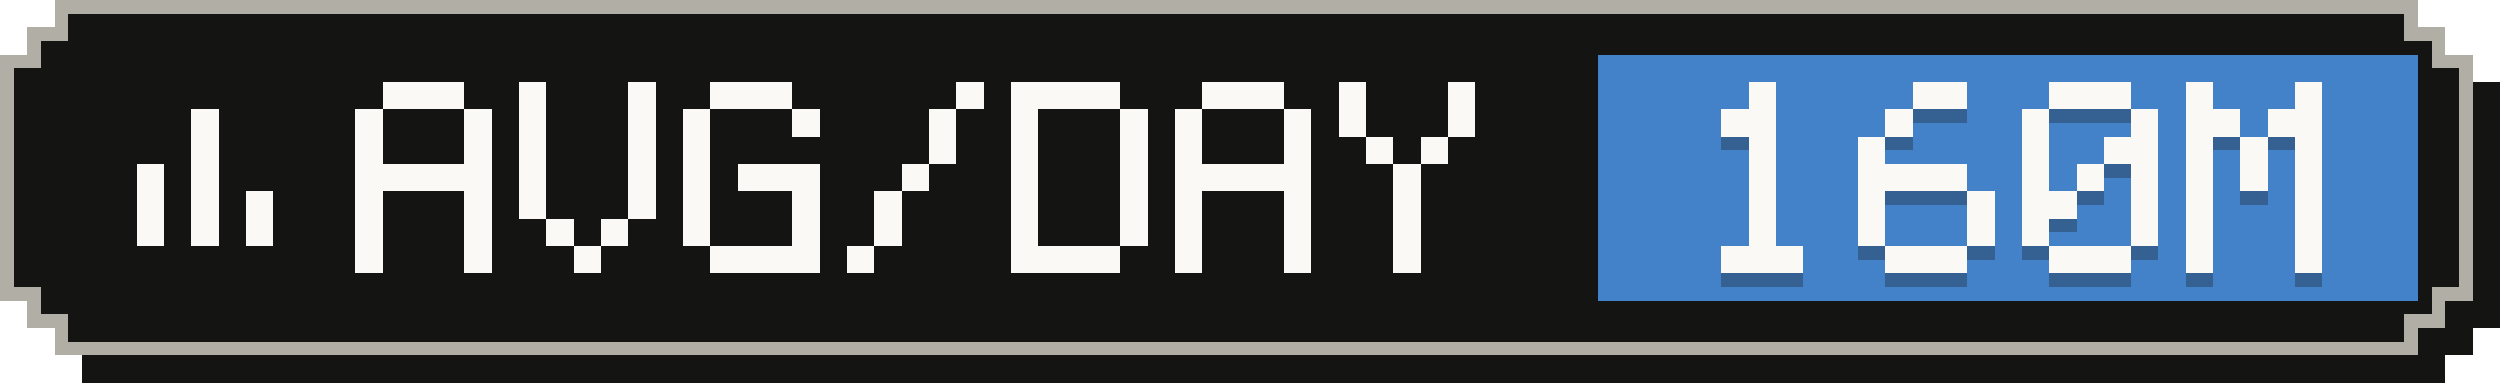
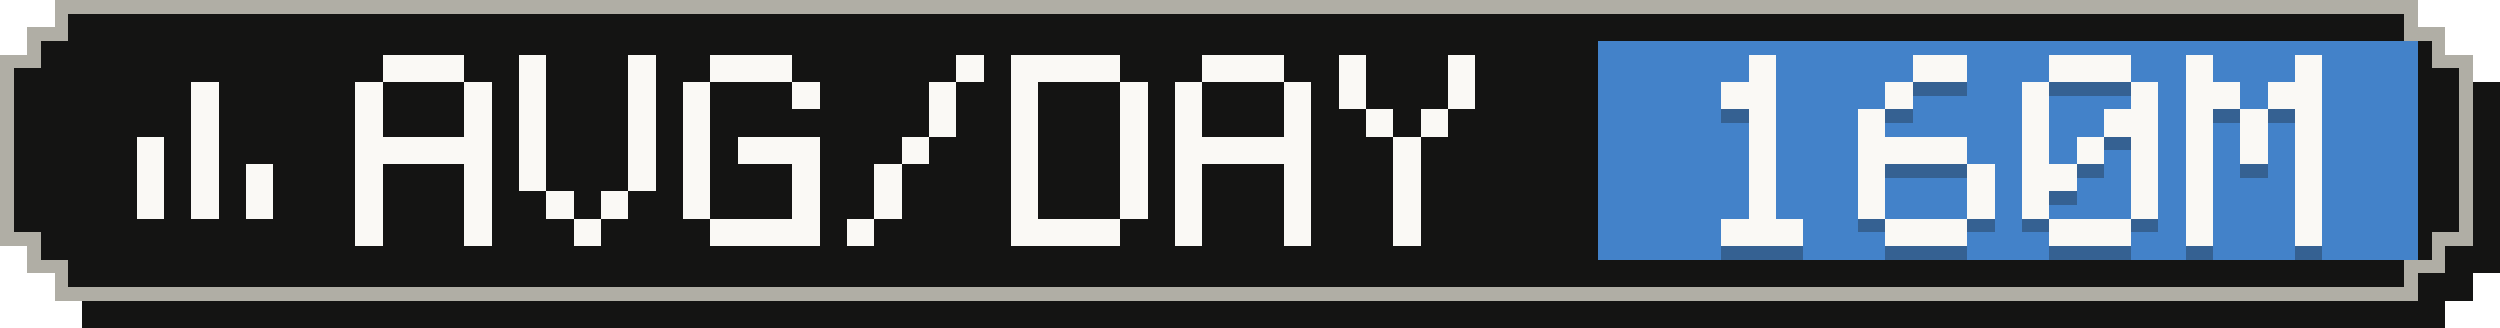
- <svg xmlns="http://www.w3.org/2000/svg" width="183" height="28" viewBox="0 0 183 28" role="img" aria-label="Average tokens per active day: 160M">
+ <svg xmlns="http://www.w3.org/2000/svg" width="183" height="24" viewBox="0 0 183 24" role="img" aria-label="Average tokens per active day: 160M">
  <g shape-rendering="crispEdges">
-     <path fill="#141413" d="M6,2 H179 V4 H181 V6 H183 V24 H181 V26 H179 V28 H6 V26 H4 V24 H2 V6 H4 V4 H6 Z" />
-     <path fill="#b0aea5" d="M4,0 H177 V2 H179 V4 H181 V22 H179 V24 H177 V26 H4 V24 H2 V22 H0 V4 H2 V2 H4 Z" />
-     <path fill="#141413" d="M5,1 H176 V3 H178 V5 H180 V21 H178 V23 H176 V25 H5 V23 H3 V21 H1 V5 H3 V3 H5 Z" />
-     <rect fill="#4382c9" x="117" y="4" width="60" height="18" />
+     <path fill="#141413" d="M6,2 H179 V4 H181 V6 H183 V20 H181 V22 H179 V24 H6 V22 H4 V20 H2 V6 H4 V4 H6 Z" />
+     <path fill="#b0aea5" d="M4,0 H177 V2 H179 V4 H181 V18 H179 V20 H177 V22 H4 V20 H2 V18 H0 V4 H2 V2 H4 Z" />
+     <path fill="#141413" d="M5,1 H176 V3 H178 V5 H180 V17 H178 V19 H176 V21 H5 V19 H3 V17 H1 V5 H3 V3 H5 Z" />
+     <rect fill="#4382c9" x="117" y="3" width="60" height="16" />
    <g fill="#faf9f5">
+       <rect x="14" y="6" width="2" height="2" />
      <rect x="14" y="8" width="2" height="2" />
+       <rect x="10" y="10" width="2" height="2" />
      <rect x="14" y="10" width="2" height="2" />
      <rect x="10" y="12" width="2" height="2" />
      <rect x="14" y="12" width="2" height="2" />
+       <rect x="18" y="12" width="2" height="2" />
      <rect x="10" y="14" width="2" height="2" />
      <rect x="14" y="14" width="2" height="2" />
      <rect x="18" y="14" width="2" height="2" />
-       <rect x="10" y="16" width="2" height="2" />
-       <rect x="14" y="16" width="2" height="2" />
-       <rect x="18" y="16" width="2" height="2" />
    </g>
    <g fill="#faf9f5">
-       <rect x="28" y="6" width="6" height="2" />
+       <rect x="28" y="4" width="6" height="2" />
+       <rect x="26" y="6" width="2" height="2" />
+       <rect x="34" y="6" width="2" height="2" />
      <rect x="26" y="8" width="2" height="2" />
      <rect x="34" y="8" width="2" height="2" />
-       <rect x="26" y="10" width="2" height="2" />
-       <rect x="34" y="10" width="2" height="2" />
-       <rect x="26" y="12" width="10" height="2" />
+       <rect x="26" y="10" width="10" height="2" />
+       <rect x="26" y="12" width="2" height="2" />
+       <rect x="34" y="12" width="2" height="2" />
      <rect x="26" y="14" width="2" height="2" />
      <rect x="34" y="14" width="2" height="2" />
      <rect x="26" y="16" width="2" height="2" />
      <rect x="34" y="16" width="2" height="2" />
-       <rect x="26" y="18" width="2" height="2" />
-       <rect x="34" y="18" width="2" height="2" />
+       <rect x="38" y="4" width="2" height="2" />
+       <rect x="46" y="4" width="2" height="2" />
      <rect x="38" y="6" width="2" height="2" />
      <rect x="46" y="6" width="2" height="2" />
      <rect x="38" y="8" width="2" height="2" />
      <rect x="46" y="8" width="2" height="2" />
      <rect x="38" y="10" width="2" height="2" />
      <rect x="46" y="10" width="2" height="2" />
      <rect x="38" y="12" width="2" height="2" />
      <rect x="46" y="12" width="2" height="2" />
-       <rect x="38" y="14" width="2" height="2" />
-       <rect x="46" y="14" width="2" height="2" />
-       <rect x="40" y="16" width="2" height="2" />
-       <rect x="44" y="16" width="2" height="2" />
-       <rect x="42" y="18" width="2" height="2" />
-       <rect x="52" y="6" width="6" height="2" />
+       <rect x="40" y="14" width="2" height="2" />
+       <rect x="44" y="14" width="2" height="2" />
+       <rect x="42" y="16" width="2" height="2" />
+       <rect x="52" y="4" width="6" height="2" />
+       <rect x="50" y="6" width="2" height="2" />
+       <rect x="58" y="6" width="2" height="2" />
      <rect x="50" y="8" width="2" height="2" />
-       <rect x="58" y="8" width="2" height="2" />
      <rect x="50" y="10" width="2" height="2" />
+       <rect x="54" y="10" width="6" height="2" />
      <rect x="50" y="12" width="2" height="2" />
-       <rect x="54" y="12" width="6" height="2" />
+       <rect x="58" y="12" width="2" height="2" />
      <rect x="50" y="14" width="2" height="2" />
      <rect x="58" y="14" width="2" height="2" />
-       <rect x="50" y="16" width="2" height="2" />
-       <rect x="58" y="16" width="2" height="2" />
-       <rect x="52" y="18" width="8" height="2" />
-       <rect x="70" y="6" width="2" height="2" />
+       <rect x="52" y="16" width="8" height="2" />
+       <rect x="70" y="4" width="2" height="2" />
+       <rect x="68" y="6" width="2" height="2" />
      <rect x="68" y="8" width="2" height="2" />
-       <rect x="68" y="10" width="2" height="2" />
-       <rect x="66" y="12" width="2" height="2" />
+       <rect x="66" y="10" width="2" height="2" />
+       <rect x="64" y="12" width="2" height="2" />
      <rect x="64" y="14" width="2" height="2" />
-       <rect x="64" y="16" width="2" height="2" />
-       <rect x="62" y="18" width="2" height="2" />
-       <rect x="74" y="6" width="8" height="2" />
+       <rect x="62" y="16" width="2" height="2" />
+       <rect x="74" y="4" width="8" height="2" />
+       <rect x="74" y="6" width="2" height="2" />
+       <rect x="82" y="6" width="2" height="2" />
      <rect x="74" y="8" width="2" height="2" />
      <rect x="82" y="8" width="2" height="2" />
      <rect x="74" y="10" width="2" height="2" />
      <rect x="82" y="10" width="2" height="2" />
      <rect x="74" y="12" width="2" height="2" />
      <rect x="82" y="12" width="2" height="2" />
      <rect x="74" y="14" width="2" height="2" />
      <rect x="82" y="14" width="2" height="2" />
-       <rect x="74" y="16" width="2" height="2" />
-       <rect x="82" y="16" width="2" height="2" />
-       <rect x="74" y="18" width="8" height="2" />
-       <rect x="88" y="6" width="6" height="2" />
+       <rect x="74" y="16" width="8" height="2" />
+       <rect x="88" y="4" width="6" height="2" />
+       <rect x="86" y="6" width="2" height="2" />
+       <rect x="94" y="6" width="2" height="2" />
      <rect x="86" y="8" width="2" height="2" />
      <rect x="94" y="8" width="2" height="2" />
-       <rect x="86" y="10" width="2" height="2" />
-       <rect x="94" y="10" width="2" height="2" />
-       <rect x="86" y="12" width="10" height="2" />
+       <rect x="86" y="10" width="10" height="2" />
+       <rect x="86" y="12" width="2" height="2" />
+       <rect x="94" y="12" width="2" height="2" />
      <rect x="86" y="14" width="2" height="2" />
      <rect x="94" y="14" width="2" height="2" />
      <rect x="86" y="16" width="2" height="2" />
      <rect x="94" y="16" width="2" height="2" />
-       <rect x="86" y="18" width="2" height="2" />
-       <rect x="94" y="18" width="2" height="2" />
+       <rect x="98" y="4" width="2" height="2" />
+       <rect x="106" y="4" width="2" height="2" />
      <rect x="98" y="6" width="2" height="2" />
      <rect x="106" y="6" width="2" height="2" />
-       <rect x="98" y="8" width="2" height="2" />
-       <rect x="106" y="8" width="2" height="2" />
-       <rect x="100" y="10" width="2" height="2" />
-       <rect x="104" y="10" width="2" height="2" />
+       <rect x="100" y="8" width="2" height="2" />
+       <rect x="104" y="8" width="2" height="2" />
+       <rect x="102" y="10" width="2" height="2" />
      <rect x="102" y="12" width="2" height="2" />
      <rect x="102" y="14" width="2" height="2" />
      <rect x="102" y="16" width="2" height="2" />
-       <rect x="102" y="18" width="2" height="2" />
    </g>
    <g fill="#141413" fill-opacity=".3">
-       <rect x="128" y="7" width="2" height="2" />
-       <rect x="126" y="9" width="4" height="2" />
+       <rect x="128" y="5" width="2" height="2" />
+       <rect x="126" y="7" width="4" height="2" />
+       <rect x="128" y="9" width="2" height="2" />
      <rect x="128" y="11" width="2" height="2" />
      <rect x="128" y="13" width="2" height="2" />
      <rect x="128" y="15" width="2" height="2" />
-       <rect x="128" y="17" width="2" height="2" />
-       <rect x="126" y="19" width="6" height="2" />
-       <rect x="140" y="7" width="4" height="2" />
-       <rect x="138" y="9" width="2" height="2" />
-       <rect x="136" y="11" width="2" height="2" />
-       <rect x="136" y="13" width="8" height="2" />
+       <rect x="126" y="17" width="6" height="2" />
+       <rect x="140" y="5" width="4" height="2" />
+       <rect x="138" y="7" width="2" height="2" />
+       <rect x="136" y="9" width="2" height="2" />
+       <rect x="136" y="11" width="8" height="2" />
+       <rect x="136" y="13" width="2" height="2" />
+       <rect x="144" y="13" width="2" height="2" />
      <rect x="136" y="15" width="2" height="2" />
      <rect x="144" y="15" width="2" height="2" />
-       <rect x="136" y="17" width="2" height="2" />
-       <rect x="144" y="17" width="2" height="2" />
-       <rect x="138" y="19" width="6" height="2" />
-       <rect x="150" y="7" width="6" height="2" />
+       <rect x="138" y="17" width="6" height="2" />
+       <rect x="150" y="5" width="6" height="2" />
+       <rect x="148" y="7" width="2" height="2" />
+       <rect x="156" y="7" width="2" height="2" />
      <rect x="148" y="9" width="2" height="2" />
-       <rect x="156" y="9" width="2" height="2" />
+       <rect x="154" y="9" width="4" height="2" />
      <rect x="148" y="11" width="2" height="2" />
-       <rect x="154" y="11" width="4" height="2" />
-       <rect x="148" y="13" width="2" height="2" />
-       <rect x="152" y="13" width="2" height="2" />
+       <rect x="152" y="11" width="2" height="2" />
+       <rect x="156" y="11" width="2" height="2" />
+       <rect x="148" y="13" width="4" height="2" />
      <rect x="156" y="13" width="2" height="2" />
-       <rect x="148" y="15" width="4" height="2" />
+       <rect x="148" y="15" width="2" height="2" />
      <rect x="156" y="15" width="2" height="2" />
-       <rect x="148" y="17" width="2" height="2" />
-       <rect x="156" y="17" width="2" height="2" />
-       <rect x="150" y="19" width="6" height="2" />
-       <rect x="160" y="7" width="2" height="2" />
-       <rect x="168" y="7" width="2" height="2" />
-       <rect x="160" y="9" width="4" height="2" />
-       <rect x="166" y="9" width="4" height="2" />
+       <rect x="150" y="17" width="6" height="2" />
+       <rect x="160" y="5" width="2" height="2" />
+       <rect x="168" y="5" width="2" height="2" />
+       <rect x="160" y="7" width="4" height="2" />
+       <rect x="166" y="7" width="4" height="2" />
+       <rect x="160" y="9" width="2" height="2" />
+       <rect x="164" y="9" width="2" height="2" />
+       <rect x="168" y="9" width="2" height="2" />
      <rect x="160" y="11" width="2" height="2" />
      <rect x="164" y="11" width="2" height="2" />
      <rect x="168" y="11" width="2" height="2" />
      <rect x="160" y="13" width="2" height="2" />
-       <rect x="164" y="13" width="2" height="2" />
      <rect x="168" y="13" width="2" height="2" />
      <rect x="160" y="15" width="2" height="2" />
      <rect x="168" y="15" width="2" height="2" />
      <rect x="160" y="17" width="2" height="2" />
      <rect x="168" y="17" width="2" height="2" />
-       <rect x="160" y="19" width="2" height="2" />
-       <rect x="168" y="19" width="2" height="2" />
    </g>
    <g fill="#faf9f5">
-       <rect x="128" y="6" width="2" height="2" />
-       <rect x="126" y="8" width="4" height="2" />
+       <rect x="128" y="4" width="2" height="2" />
+       <rect x="126" y="6" width="4" height="2" />
+       <rect x="128" y="8" width="2" height="2" />
      <rect x="128" y="10" width="2" height="2" />
      <rect x="128" y="12" width="2" height="2" />
      <rect x="128" y="14" width="2" height="2" />
-       <rect x="128" y="16" width="2" height="2" />
-       <rect x="126" y="18" width="6" height="2" />
-       <rect x="140" y="6" width="4" height="2" />
-       <rect x="138" y="8" width="2" height="2" />
-       <rect x="136" y="10" width="2" height="2" />
-       <rect x="136" y="12" width="8" height="2" />
+       <rect x="126" y="16" width="6" height="2" />
+       <rect x="140" y="4" width="4" height="2" />
+       <rect x="138" y="6" width="2" height="2" />
+       <rect x="136" y="8" width="2" height="2" />
+       <rect x="136" y="10" width="8" height="2" />
+       <rect x="136" y="12" width="2" height="2" />
+       <rect x="144" y="12" width="2" height="2" />
      <rect x="136" y="14" width="2" height="2" />
      <rect x="144" y="14" width="2" height="2" />
-       <rect x="136" y="16" width="2" height="2" />
-       <rect x="144" y="16" width="2" height="2" />
-       <rect x="138" y="18" width="6" height="2" />
-       <rect x="150" y="6" width="6" height="2" />
+       <rect x="138" y="16" width="6" height="2" />
+       <rect x="150" y="4" width="6" height="2" />
+       <rect x="148" y="6" width="2" height="2" />
+       <rect x="156" y="6" width="2" height="2" />
      <rect x="148" y="8" width="2" height="2" />
-       <rect x="156" y="8" width="2" height="2" />
+       <rect x="154" y="8" width="4" height="2" />
      <rect x="148" y="10" width="2" height="2" />
-       <rect x="154" y="10" width="4" height="2" />
-       <rect x="148" y="12" width="2" height="2" />
-       <rect x="152" y="12" width="2" height="2" />
+       <rect x="152" y="10" width="2" height="2" />
+       <rect x="156" y="10" width="2" height="2" />
+       <rect x="148" y="12" width="4" height="2" />
      <rect x="156" y="12" width="2" height="2" />
-       <rect x="148" y="14" width="4" height="2" />
+       <rect x="148" y="14" width="2" height="2" />
      <rect x="156" y="14" width="2" height="2" />
-       <rect x="148" y="16" width="2" height="2" />
-       <rect x="156" y="16" width="2" height="2" />
-       <rect x="150" y="18" width="6" height="2" />
-       <rect x="160" y="6" width="2" height="2" />
-       <rect x="168" y="6" width="2" height="2" />
-       <rect x="160" y="8" width="4" height="2" />
-       <rect x="166" y="8" width="4" height="2" />
+       <rect x="150" y="16" width="6" height="2" />
+       <rect x="160" y="4" width="2" height="2" />
+       <rect x="168" y="4" width="2" height="2" />
+       <rect x="160" y="6" width="4" height="2" />
+       <rect x="166" y="6" width="4" height="2" />
+       <rect x="160" y="8" width="2" height="2" />
+       <rect x="164" y="8" width="2" height="2" />
+       <rect x="168" y="8" width="2" height="2" />
      <rect x="160" y="10" width="2" height="2" />
      <rect x="164" y="10" width="2" height="2" />
      <rect x="168" y="10" width="2" height="2" />
      <rect x="160" y="12" width="2" height="2" />
-       <rect x="164" y="12" width="2" height="2" />
      <rect x="168" y="12" width="2" height="2" />
      <rect x="160" y="14" width="2" height="2" />
      <rect x="168" y="14" width="2" height="2" />
      <rect x="160" y="16" width="2" height="2" />
      <rect x="168" y="16" width="2" height="2" />
-       <rect x="160" y="18" width="2" height="2" />
-       <rect x="168" y="18" width="2" height="2" />
    </g>
  </g>
</svg>
